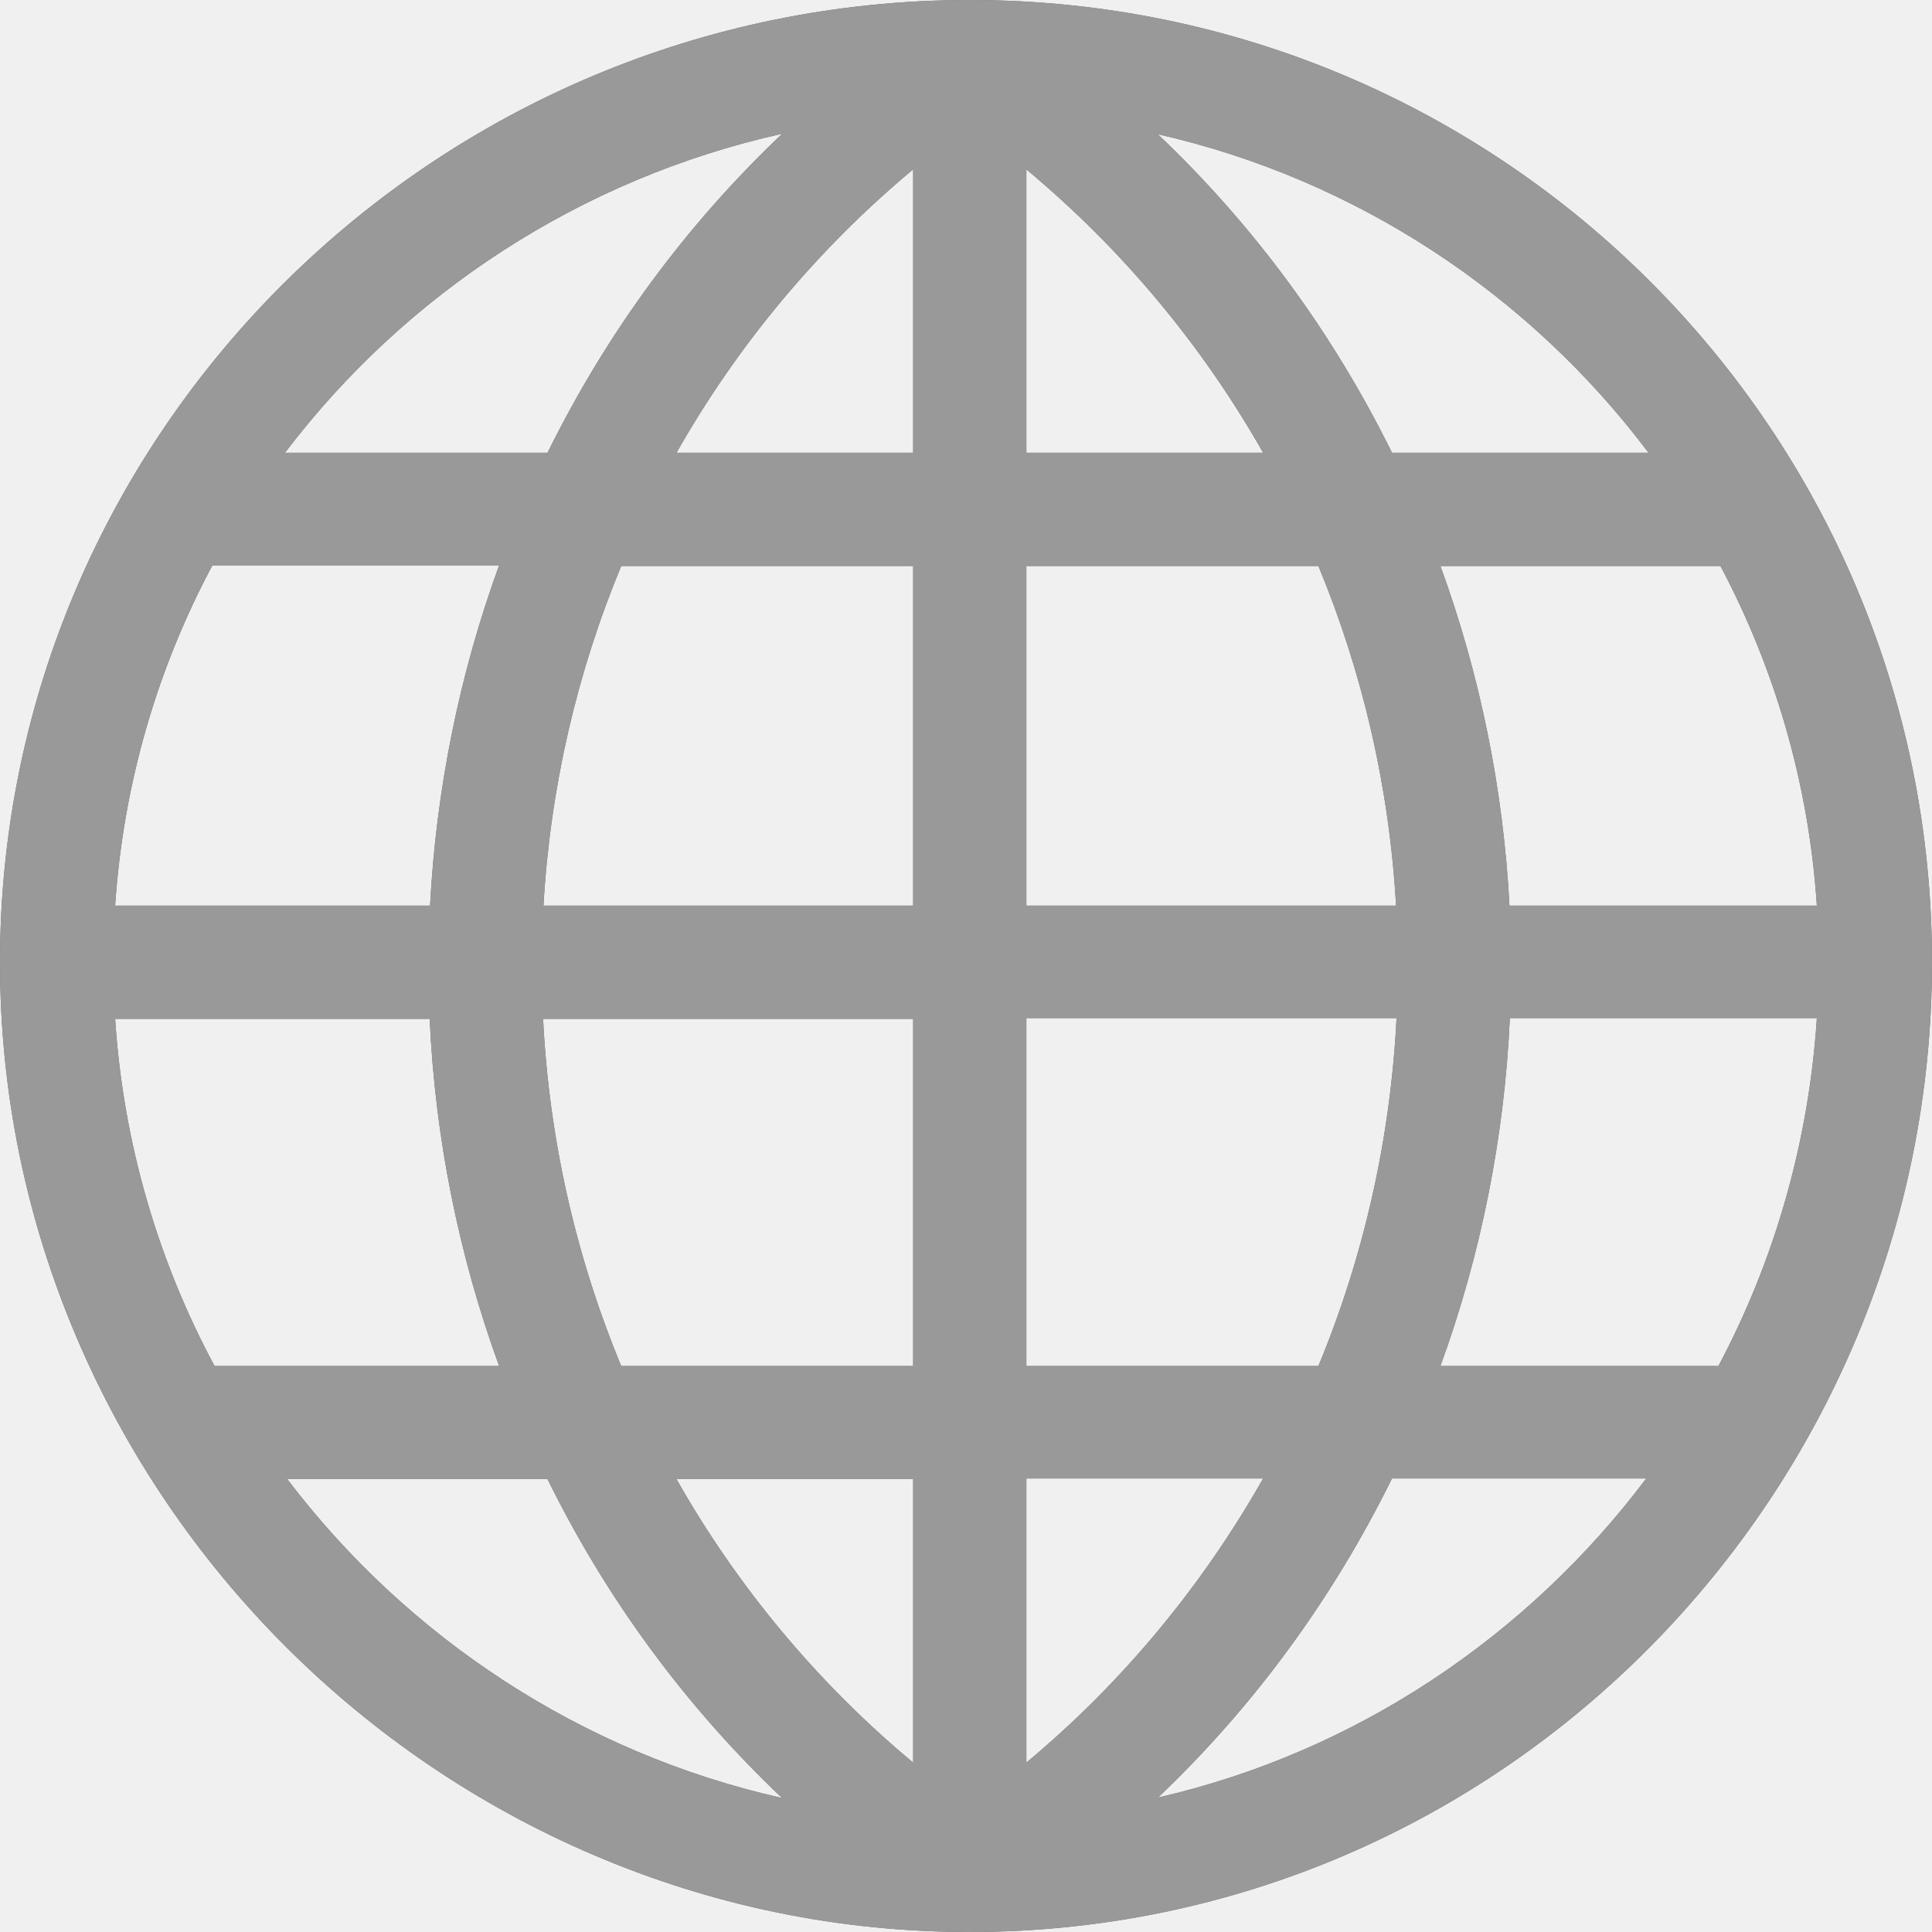
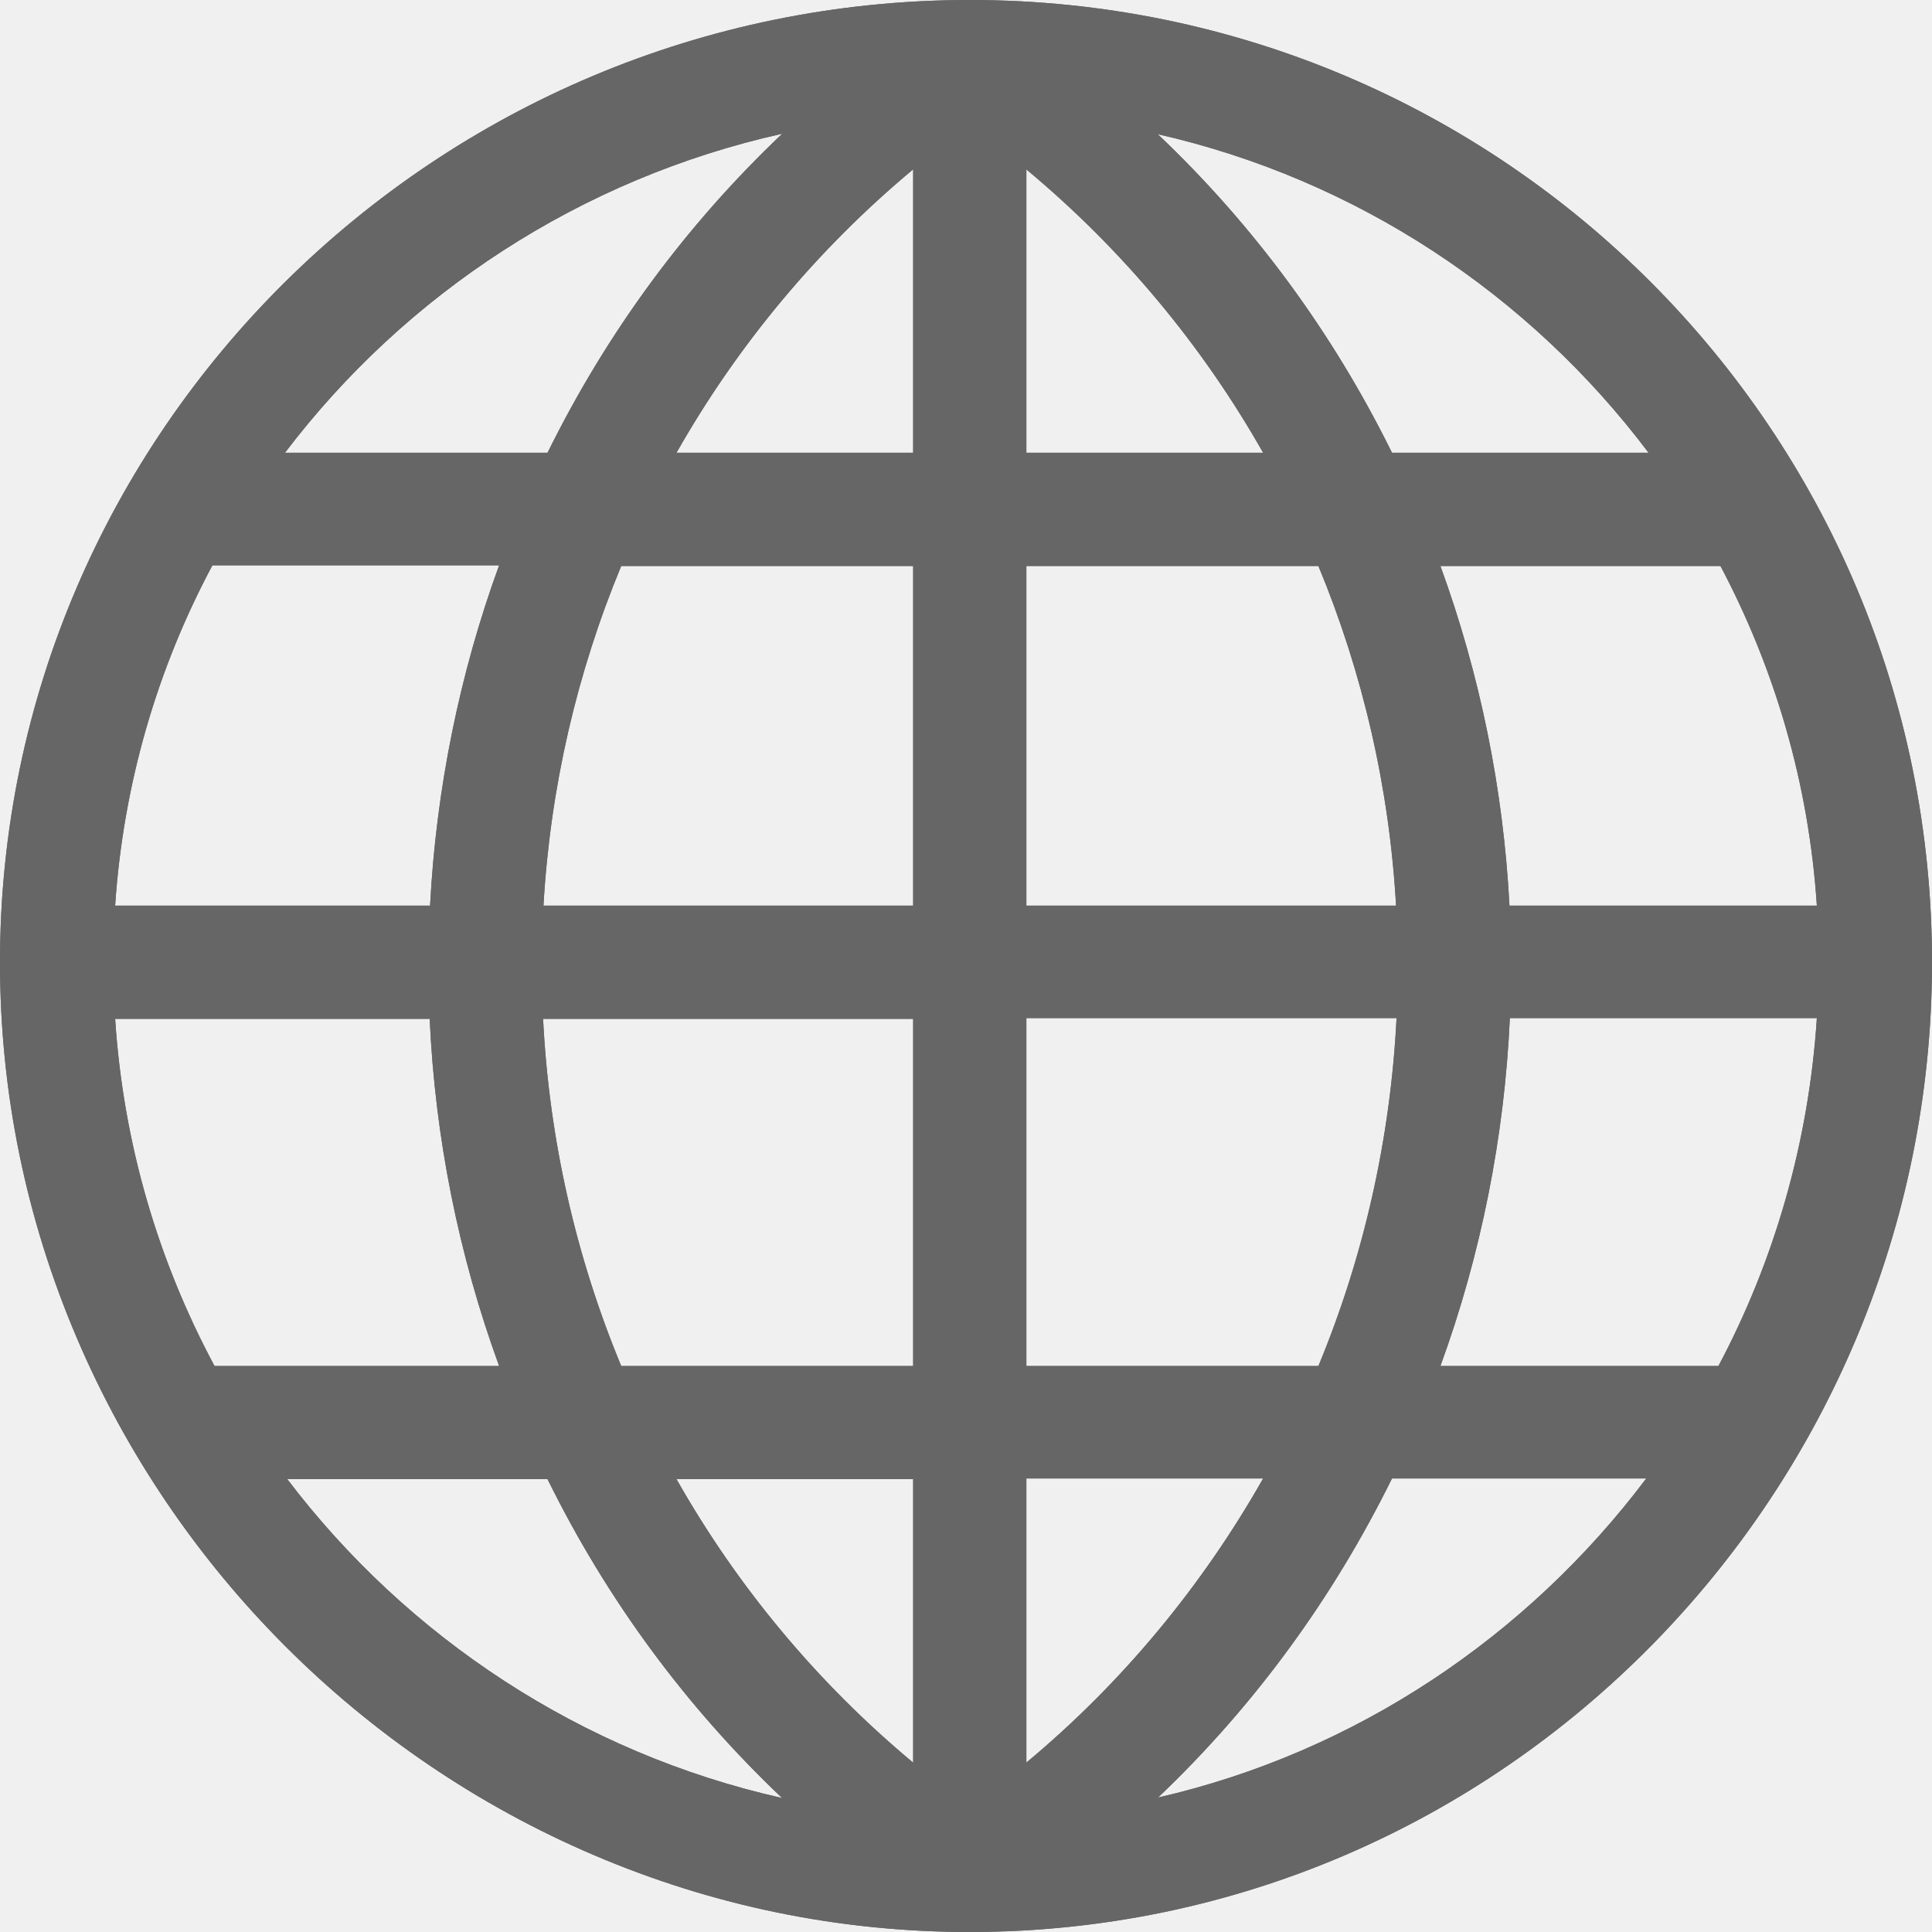
<svg xmlns="http://www.w3.org/2000/svg" xmlns:xlink="http://www.w3.org/1999/xlink" width="20px" height="20px" viewBox="0 0 20 20" version="1.1">
  <defs>
    <path d="M10.051,0 C10.05,0 10.049,0 10.049,0 C10.045,0 10.042,0 10.039,0 C10.039,0 10.038,0 10.038,0 C10.036,0 10.035,0 10.034,0 C4.523,0.003 0,4.463 0,9.961 C0,11.305 0.268,12.615 0.796,13.852 C1.818,16.249 3.746,18.179 6.148,19.204 C7.385,19.732 8.694,20 10.039,20 C10.039,20 10.039,20 10.04,20 C10.04,20 10.041,20 10.042,20 C15.572,19.998 20,15.442 20,9.961 C20,4.464 15.556,0.006 10.051,0 Z M8.098,1.384 C7.099,2.332 6.283,3.441 5.668,4.687 L2.95,4.687 C4.196,3.045 6.009,1.849 8.098,1.384 Z M2.199,5.852 L5.167,5.852 C4.757,6.974 4.515,8.171 4.452,9.375 L1.192,9.375 C1.276,8.112 1.631,6.914 2.199,5.852 Z M2.221,14.141 C1.639,13.057 1.276,11.839 1.192,10.547 L4.448,10.547 C4.504,11.777 4.748,12.993 5.167,14.141 L2.221,14.141 Z M2.974,15.312 L5.668,15.312 C6.281,16.556 7.097,17.665 8.096,18.613 C6.021,18.147 4.219,16.952 2.974,15.312 Z M5.622,10.547 L9.453,10.547 L9.453,14.141 L6.431,14.141 C5.963,13.013 5.685,11.8 5.622,10.547 Z M9.453,18.247 C8.457,17.417 7.631,16.421 7.003,15.312 L9.453,15.312 L9.453,18.247 L9.453,18.247 Z M9.453,9.375 L5.626,9.375 C5.696,8.149 5.973,6.963 6.431,5.859 L9.453,5.859 L9.453,9.375 L9.453,9.375 Z M9.453,4.687 L7.003,4.687 C7.631,3.579 8.457,2.583 9.453,1.753 L9.453,4.687 L9.453,4.687 Z M17.81,5.859 C18.373,6.922 18.725,8.112 18.808,9.375 L15.626,9.375 C15.563,8.171 15.321,6.982 14.911,5.859 L17.81,5.859 Z M17.066,4.687 L14.41,4.687 C13.797,3.445 12.983,2.336 11.985,1.389 C14.046,1.857 15.835,3.051 17.066,4.687 Z M10.625,1.754 C11.621,2.583 12.448,3.579 13.076,4.687 L10.625,4.687 L10.625,1.754 Z M10.625,5.859 L13.648,5.859 C14.106,6.963 14.382,8.15 14.452,9.375 L10.625,9.375 L10.625,5.859 Z M14.457,10.539 C14.394,11.792 14.116,13.013 13.648,14.141 L10.625,14.141 L10.625,10.539 L14.457,10.539 Z M10.625,18.246 L10.625,15.305 L13.076,15.305 C12.448,16.413 11.621,17.417 10.625,18.246 Z M11.988,18.608 C12.983,17.662 13.797,16.547 14.41,15.305 L17.042,15.305 C15.812,16.939 14.035,18.139 11.988,18.608 Z M14.911,14.141 C15.33,12.993 15.574,11.769 15.63,10.539 L18.808,10.539 C18.724,11.832 18.365,13.057 17.789,14.141 L14.911,14.141 Z" id="path-1" />
  </defs>
  <g id="DESIGN-SYSTEM" stroke="none" stroke-width="1" fill="none" fill-rule="evenodd">
    <g id="Icons" transform="translate(-527, -640)">
      <g id="Icon-globe" transform="translate(527, 640)">
        <mask id="mask-2" fill="white">
          <use xlink:href="#path-1" />
        </mask>
        <use id="Shape" fill="#666666" fill-rule="nonzero" xlink:href="#path-1" />
-         <g id="Group" mask="url(#mask-2)" fill="#999999">
+         <g id="Group-1" mask="url(#mask-2)" fill="#666666">
          <g id="COLOR/-black">
-             <rect id="Rectangle-2" x="0" y="0" width="20" height="20" />
+             <rect id="Rectangle-99" x="0" y="0" width="20" height="20" />
          </g>
        </g>
      </g>
    </g>
  </g>
</svg>
